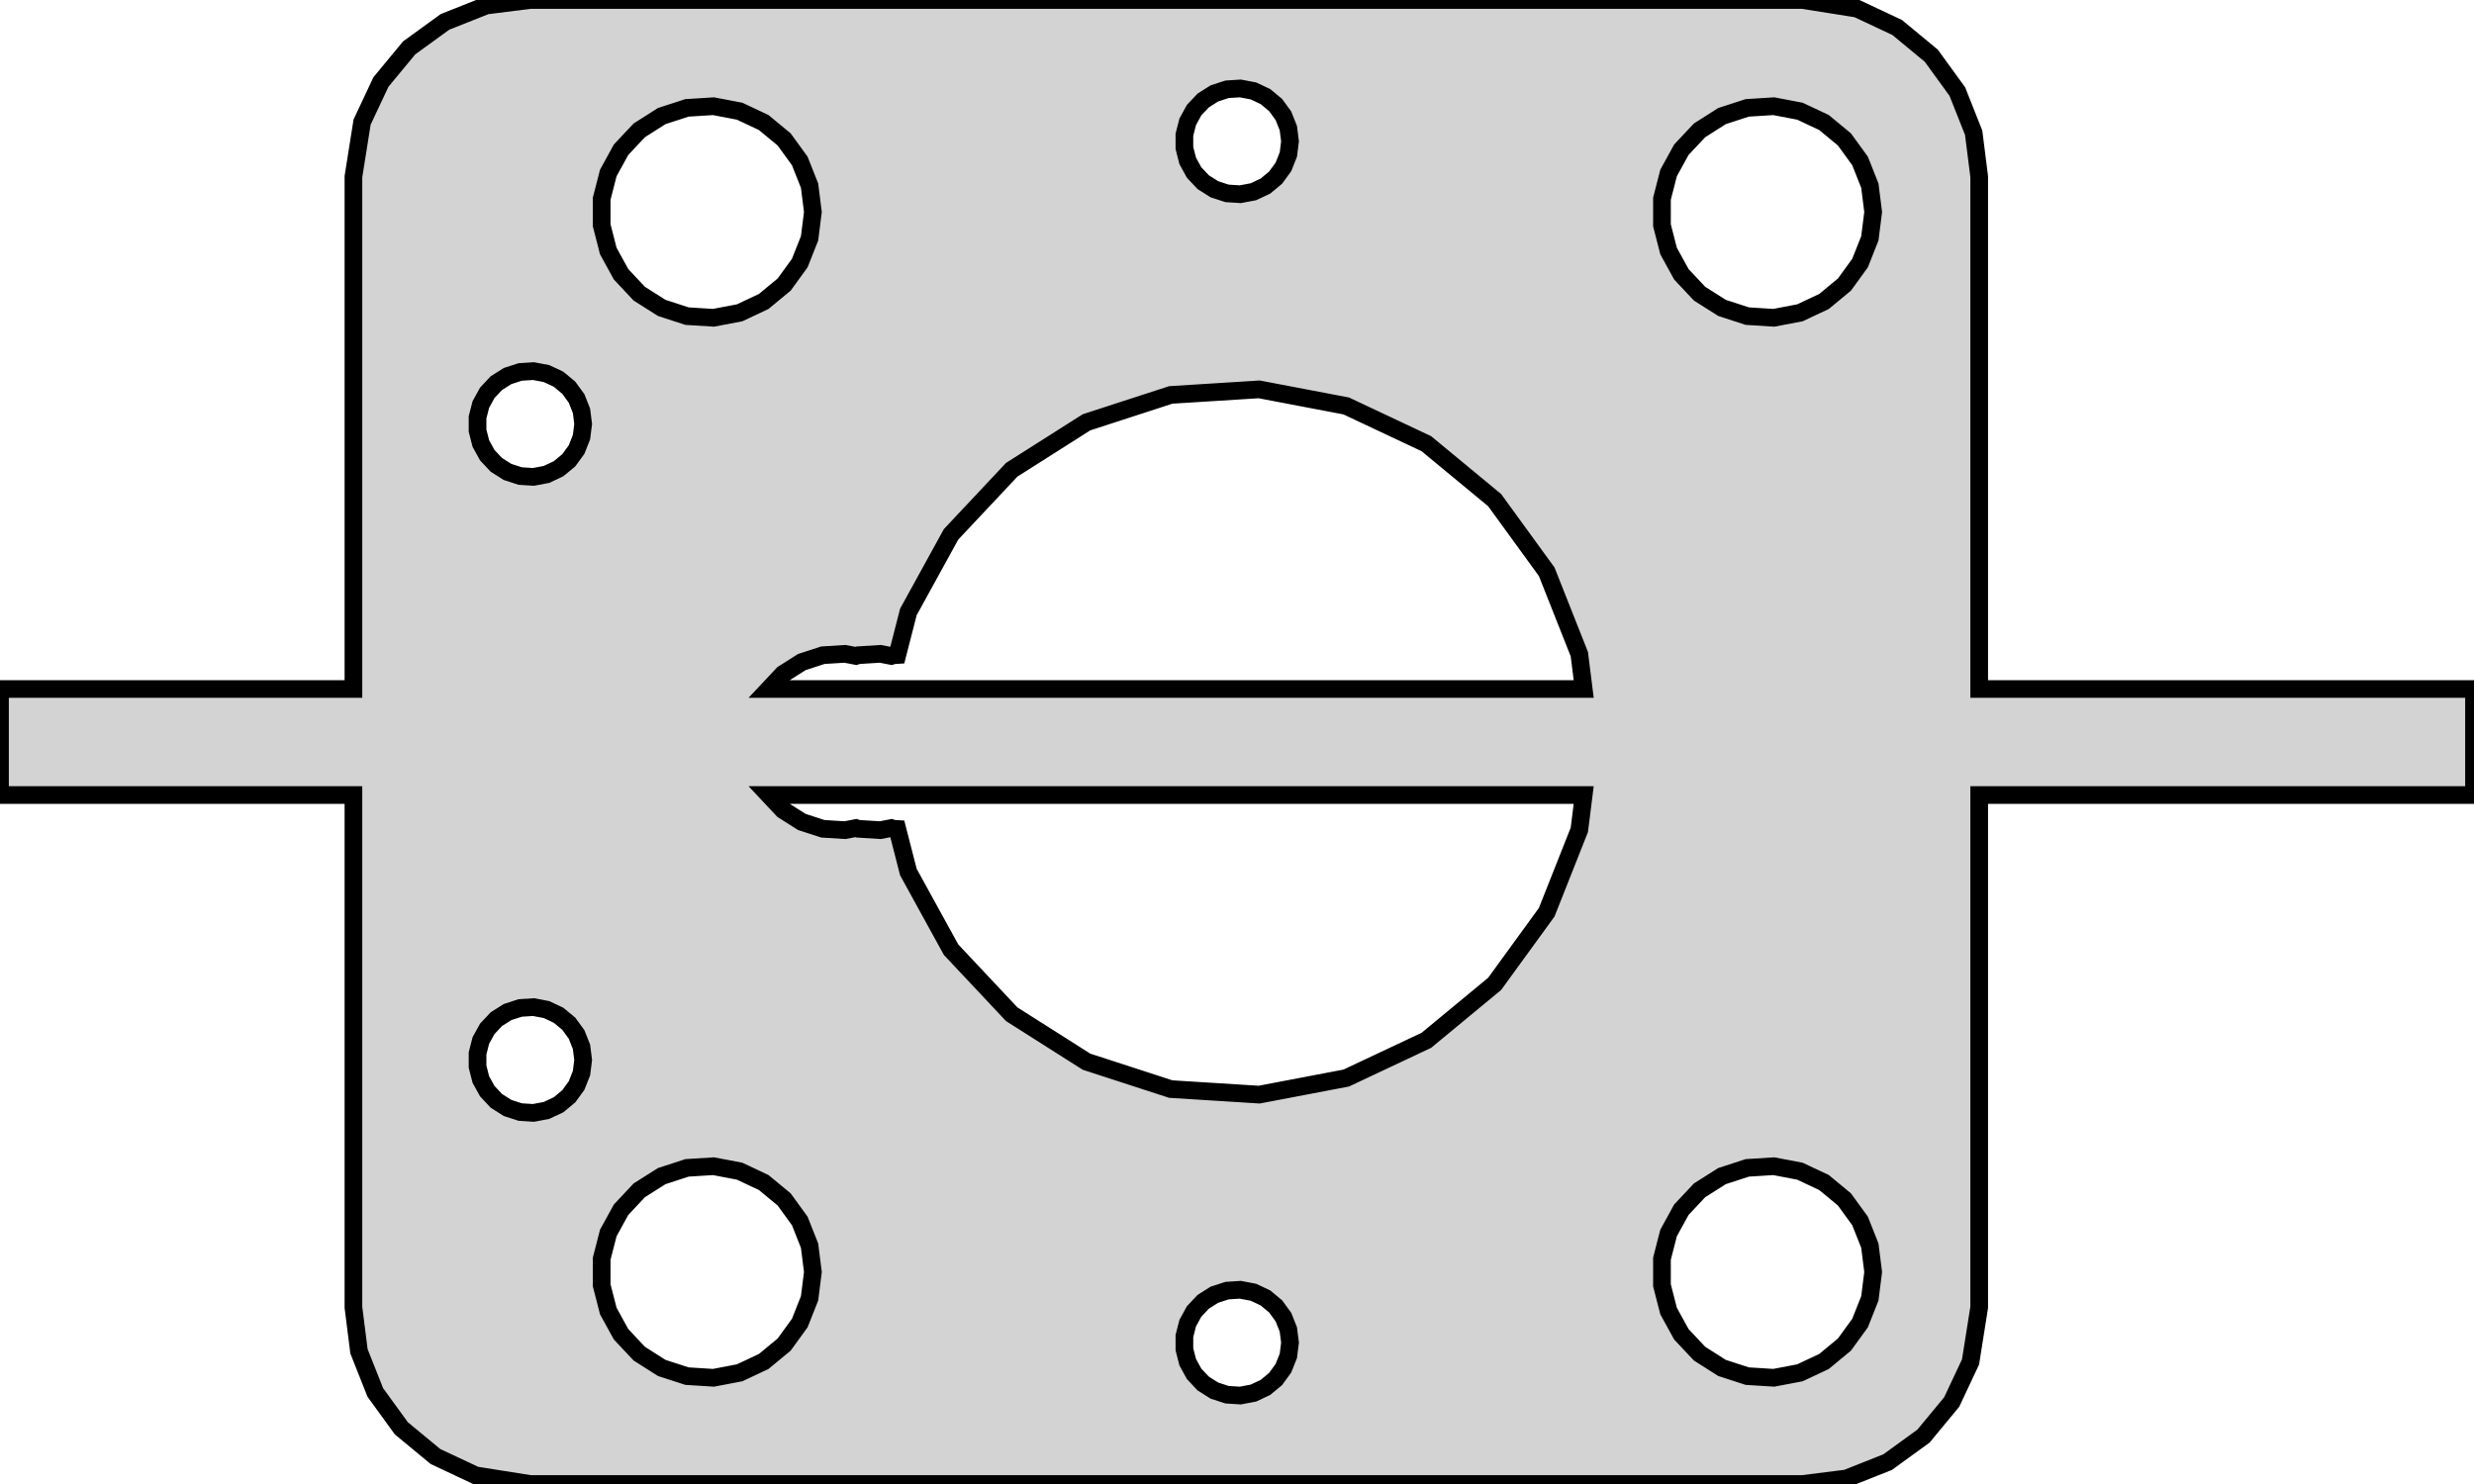
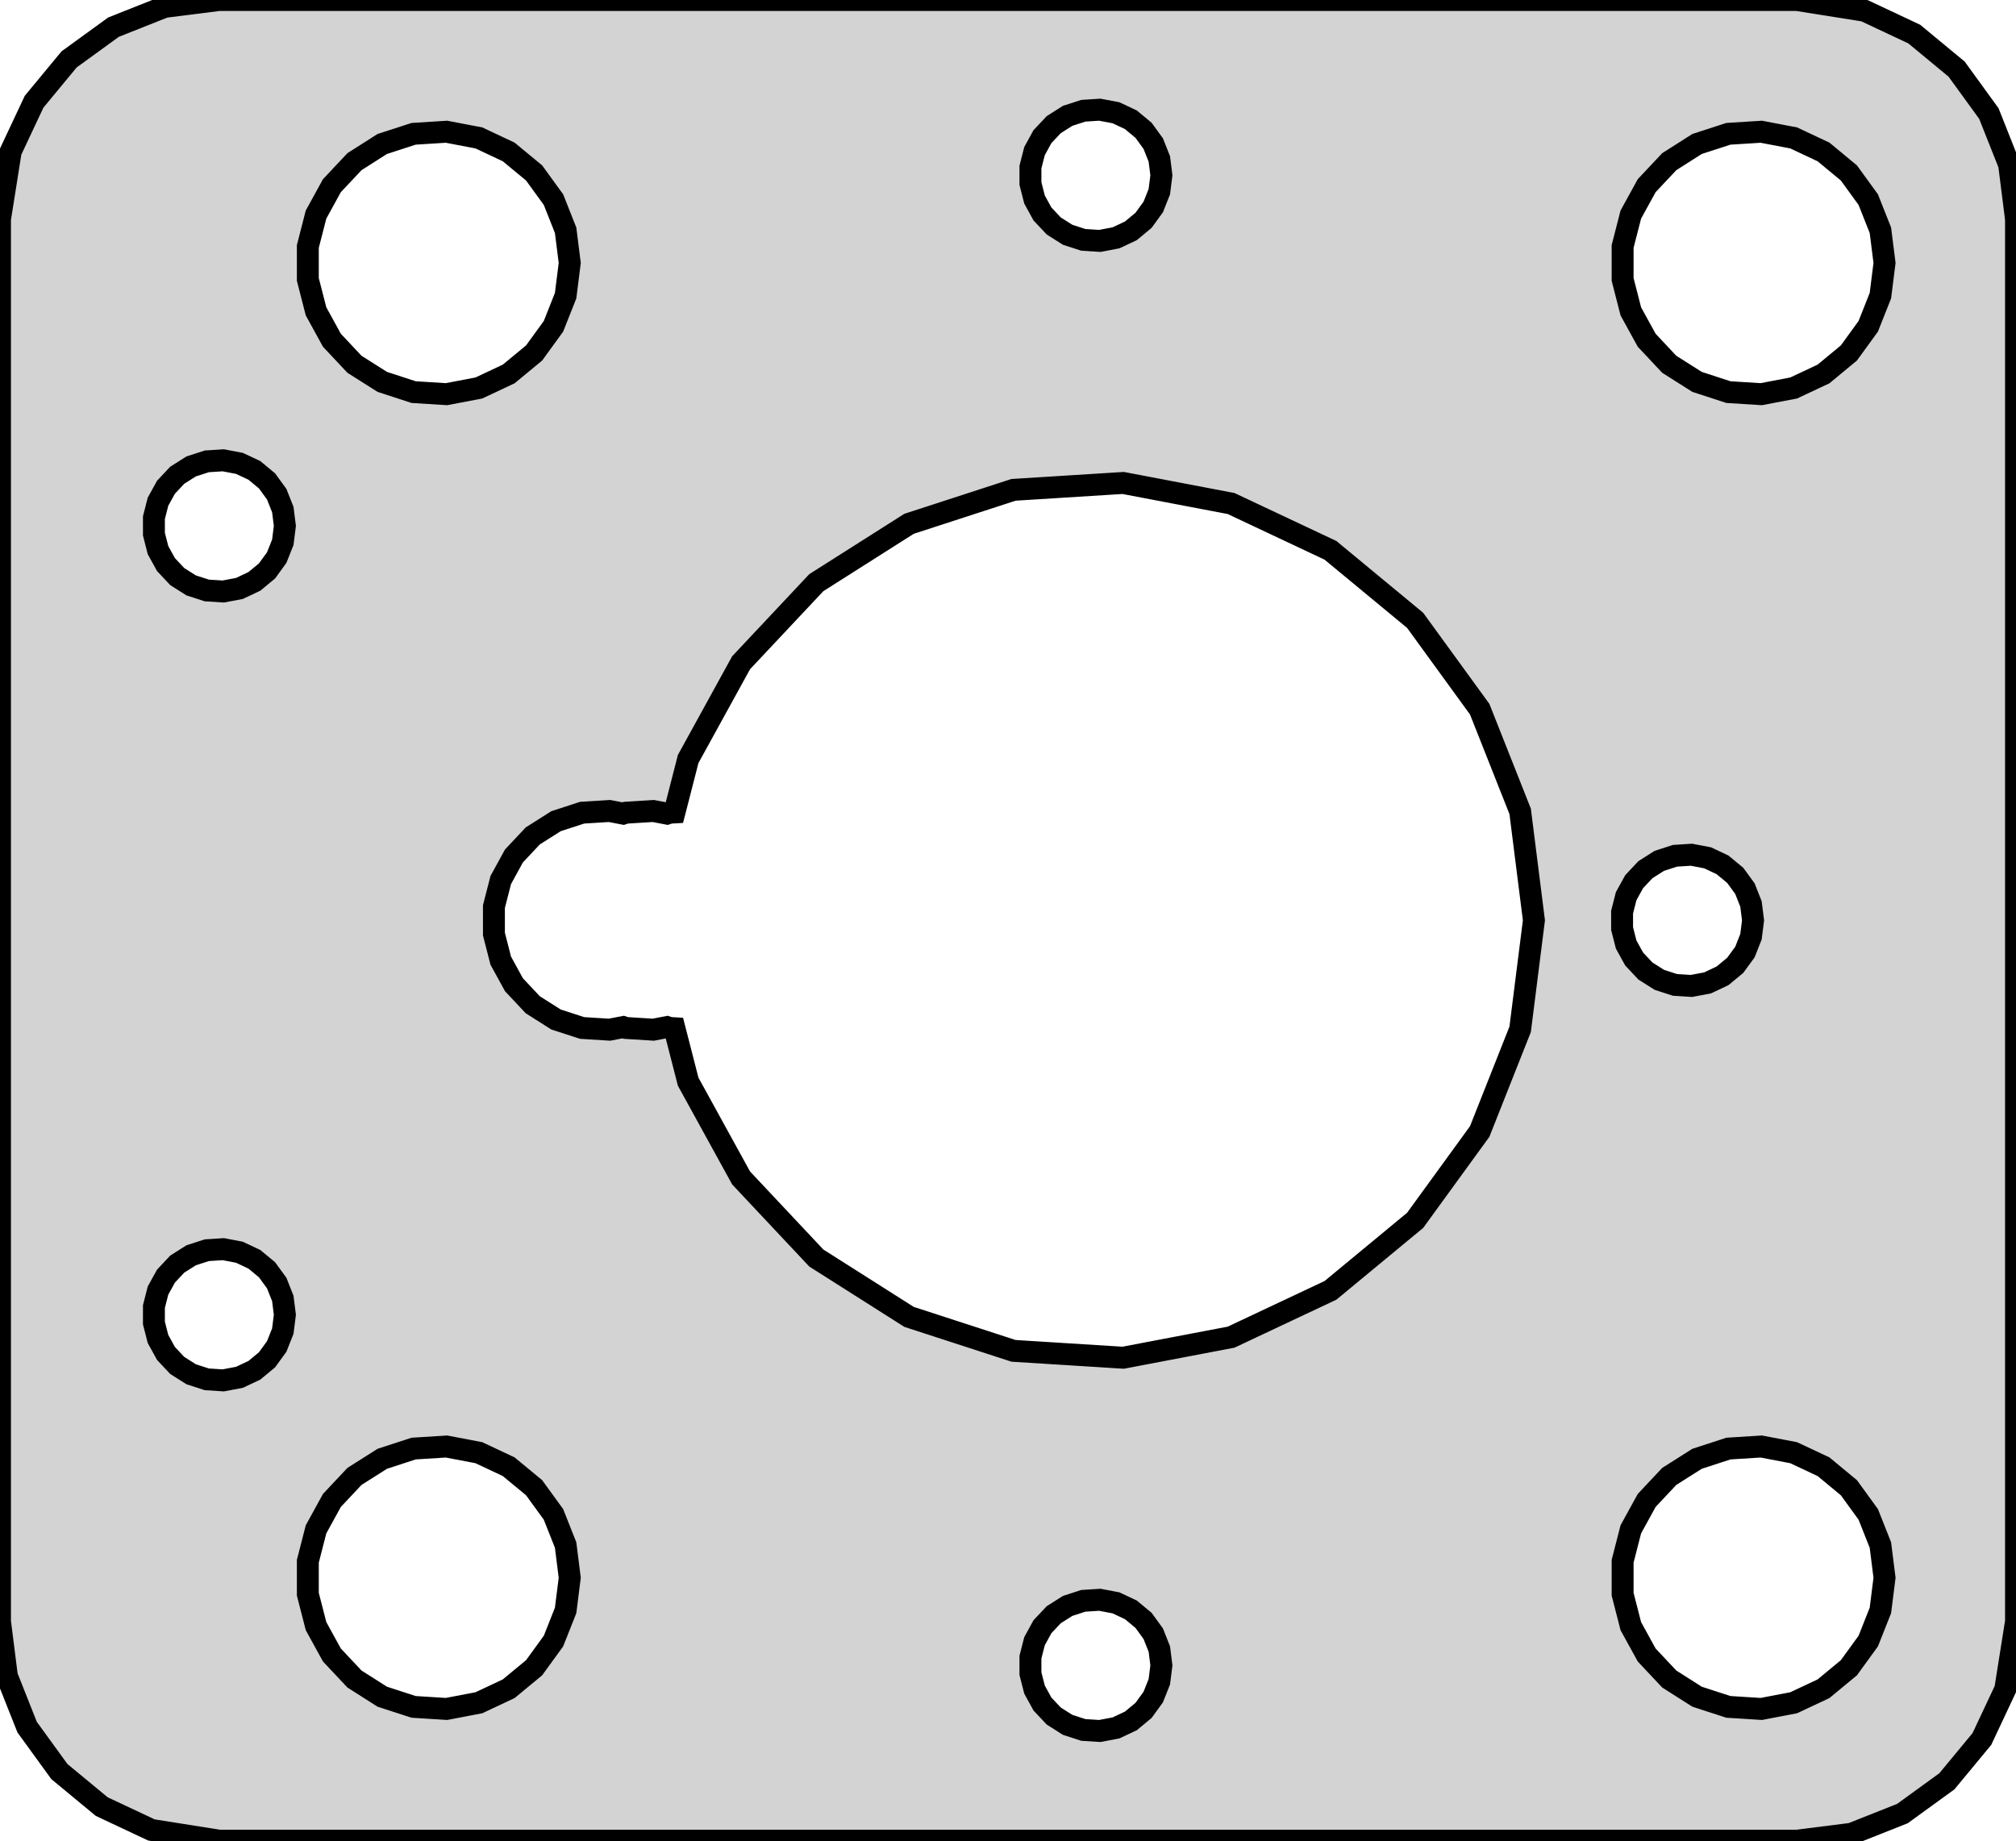
- <svg xmlns="http://www.w3.org/2000/svg" width="70mm" height="42mm" viewBox="-35 -21 70 42" version="1.1">
-   <path d=" M -24.843,17.244 L -24.381,18.409 L -23.645,19.423 L -22.679,20.222 L -21.545,20.755 L -20,21  L 16,21 L 17.244,20.843 L 18.409,20.381 L 19.423,19.645 L 20.222,18.679 L 20.755,17.545  L 21,16 L 21,1.5 L 35,1.5 L 35,-1.5 L 21,-1.5 L 21,-16  L 20.843,-17.244 L 20.381,-18.409 L 19.645,-19.423 L 18.679,-20.222 L 17.545,-20.755 L 16,-21  L -20,-21 L -21.244,-20.843 L -22.409,-20.381 L -23.423,-19.645 L -24.222,-18.679 L -24.755,-17.545  L -25,-16 L -25,-1.5 L -35,-1.5 L -35,1.5 L -25,1.5 L -25,16  z M 9.686,2.487 L 8.763,4.818 L 7.29,6.845 L 5.358,8.443 L 3.09,9.511 L 0.628,9.98  L -1.874,9.823 L -4.258,9.048 L -6.374,7.705 L -8.09,5.878 L -9.298,3.681 L -9.611,2.462  L -9.718,2.456 L -9.781,2.435 L -10.093,2.495 L -10.718,2.456 L -10.781,2.435 L -11.093,2.495  L -11.718,2.456 L -12.314,2.262 L -12.844,1.926 L -13.244,1.5 L 9.81,1.5 z M -0.281,-15.527 L -0.639,-15.643 L -0.956,-15.844 L -1.214,-16.118 L -1.395,-16.448 L -1.488,-16.812  L -1.488,-17.188 L -1.395,-17.552 L -1.214,-17.882 L -0.956,-18.156 L -0.639,-18.357 L -0.281,-18.473  L 0.094,-18.497 L 0.464,-18.427 L 0.804,-18.267 L 1.093,-18.027 L 1.314,-17.723 L 1.453,-17.373  L 1.5,-17 L 1.453,-16.627 L 1.314,-16.277 L 1.093,-15.973 L 0.804,-15.733 L 0.464,-15.573  L 0.094,-15.503 z M -15.562,-12.053 L -16.277,-12.286 L -16.912,-12.688 L -17.427,-13.237 L -17.789,-13.896 L -17.976,-14.624  L -17.976,-15.376 L -17.789,-16.104 L -17.427,-16.763 L -16.912,-17.311 L -16.277,-17.715 L -15.562,-17.947  L -14.812,-17.994 L -14.073,-17.853 L -13.393,-17.533 L -12.813,-17.054 L -12.371,-16.445 L -12.094,-15.746  L -12,-15 L -12.094,-14.254 L -12.371,-13.555 L -12.813,-12.946 L -13.393,-12.467 L -14.073,-12.147  L -14.812,-12.006 z M 14.438,-12.053 L 13.723,-12.286 L 13.088,-12.688 L 12.573,-13.237 L 12.211,-13.896 L 12.024,-14.624  L 12.024,-15.376 L 12.211,-16.104 L 12.573,-16.763 L 13.088,-17.311 L 13.723,-17.715 L 14.438,-17.947  L 15.188,-17.994 L 15.927,-17.853 L 16.608,-17.533 L 17.187,-17.054 L 17.629,-16.445 L 17.906,-15.746  L 18,-15 L 17.906,-14.254 L 17.629,-13.555 L 17.187,-12.946 L 16.608,-12.467 L 15.927,-12.147  L 15.188,-12.006 z M -20.281,-7.527 L -20.639,-7.643 L -20.956,-7.844 L -21.213,-8.118 L -21.395,-8.448 L -21.488,-8.812  L -21.488,-9.188 L -21.395,-9.552 L -21.213,-9.882 L -20.956,-10.156 L -20.639,-10.357 L -20.281,-10.473  L -19.906,-10.497 L -19.537,-10.427 L -19.196,-10.267 L -18.907,-10.027 L -18.686,-9.723 L -18.547,-9.373  L -18.5,-9 L -18.547,-8.627 L -18.686,-8.277 L -18.907,-7.973 L -19.196,-7.734 L -19.537,-7.573  L -19.906,-7.503 z M -13.244,-1.5 L -12.844,-1.926 L -12.314,-2.262 L -11.718,-2.456 L -11.093,-2.495 L -10.781,-2.435  L -10.718,-2.456 L -10.093,-2.495 L -9.781,-2.435 L -9.718,-2.456 L -9.611,-2.462 L -9.298,-3.681  L -8.09,-5.878 L -6.374,-7.705 L -4.258,-9.048 L -1.874,-9.823 L 0.628,-9.98 L 3.09,-9.511  L 5.358,-8.443 L 7.29,-6.845 L 8.763,-4.818 L 9.686,-2.487 L 9.81,-1.5 z M -20.281,10.473 L -20.639,10.357 L -20.956,10.156 L -21.213,9.882 L -21.395,9.552 L -21.488,9.188  L -21.488,8.812 L -21.395,8.448 L -21.213,8.118 L -20.956,7.844 L -20.639,7.643 L -20.281,7.527  L -19.906,7.503 L -19.537,7.573 L -19.196,7.734 L -18.907,7.973 L -18.686,8.277 L -18.547,8.627  L -18.5,9 L -18.547,9.373 L -18.686,9.723 L -18.907,10.027 L -19.196,10.267 L -19.537,10.427  L -19.906,10.497 z M -14.812,17.994 L -15.562,17.947 L -16.277,17.715 L -16.912,17.311 L -17.427,16.763 L -17.789,16.104  L -17.976,15.376 L -17.976,14.624 L -17.789,13.896 L -17.427,13.237 L -16.912,12.688 L -16.277,12.286  L -15.562,12.053 L -14.812,12.006 L -14.073,12.147 L -13.393,12.467 L -12.813,12.946 L -12.371,13.555  L -12.094,14.254 L -12,15 L -12.094,15.746 L -12.371,16.445 L -12.813,17.054 L -13.393,17.533  L -14.073,17.853 z M 14.438,17.947 L 13.723,17.715 L 13.088,17.311 L 12.573,16.763 L 12.211,16.104 L 12.024,15.376  L 12.024,14.624 L 12.211,13.896 L 12.573,13.237 L 13.088,12.688 L 13.723,12.286 L 14.438,12.053  L 15.188,12.006 L 15.927,12.147 L 16.608,12.467 L 17.187,12.946 L 17.629,13.555 L 17.906,14.254  L 18,15 L 17.906,15.746 L 17.629,16.445 L 17.187,17.054 L 16.608,17.533 L 15.927,17.853  L 15.188,17.994 z M -0.281,18.473 L -0.639,18.357 L -0.956,18.156 L -1.214,17.882 L -1.395,17.552 L -1.488,17.188  L -1.488,16.812 L -1.395,16.448 L -1.214,16.118 L -0.956,15.844 L -0.639,15.643 L -0.281,15.527  L 0.094,15.503 L 0.464,15.573 L 0.804,15.733 L 1.093,15.973 L 1.314,16.277 L 1.453,16.627  L 1.5,17 L 1.453,17.373 L 1.314,17.723 L 1.093,18.027 L 0.804,18.267 L 0.464,18.427  L 0.094,18.497 z " stroke="black" fill="lightgray" stroke-width="0.5" />
+ <svg xmlns="http://www.w3.org/2000/svg" width="46mm" height="42mm" viewBox="-25 -21 46 42" version="1.1">
+   <path d=" M 17.244,20.843 L 18.409,20.381 L 19.423,19.645 L 20.222,18.679 L 20.755,17.545 L 21,16  L 21,-16 L 20.843,-17.244 L 20.381,-18.409 L 19.645,-19.423 L 18.679,-20.222 L 17.545,-20.755  L 16,-21 L -20,-21 L -21.244,-20.843 L -22.409,-20.381 L -23.423,-19.645 L -24.222,-18.679  L -24.755,-17.545 L -25,-16 L -25,16 L -24.843,17.244 L -24.381,18.409 L -23.645,19.423  L -22.679,20.222 L -21.545,20.755 L -20,21 L 16,21 z M -0.281,-15.527 L -0.639,-15.643 L -0.956,-15.844 L -1.214,-16.118 L -1.395,-16.448 L -1.488,-16.812  L -1.488,-17.188 L -1.395,-17.552 L -1.214,-17.882 L -0.956,-18.156 L -0.639,-18.357 L -0.281,-18.473  L 0.094,-18.497 L 0.464,-18.427 L 0.804,-18.267 L 1.093,-18.027 L 1.314,-17.723 L 1.453,-17.373  L 1.5,-17 L 1.453,-16.627 L 1.314,-16.277 L 1.093,-15.973 L 0.804,-15.733 L 0.464,-15.573  L 0.094,-15.503 z M -15.562,-12.053 L -16.277,-12.286 L -16.912,-12.688 L -17.427,-13.237 L -17.789,-13.896 L -17.976,-14.624  L -17.976,-15.376 L -17.789,-16.104 L -17.427,-16.763 L -16.912,-17.311 L -16.277,-17.715 L -15.562,-17.947  L -14.812,-17.994 L -14.073,-17.853 L -13.393,-17.533 L -12.813,-17.054 L -12.371,-16.445 L -12.094,-15.746  L -12,-15 L -12.094,-14.254 L -12.371,-13.555 L -12.813,-12.946 L -13.393,-12.467 L -14.073,-12.147  L -14.812,-12.006 z M 14.438,-12.053 L 13.723,-12.286 L 13.088,-12.688 L 12.573,-13.237 L 12.211,-13.896 L 12.024,-14.624  L 12.024,-15.376 L 12.211,-16.104 L 12.573,-16.763 L 13.088,-17.311 L 13.723,-17.715 L 14.438,-17.947  L 15.188,-17.994 L 15.927,-17.853 L 16.608,-17.533 L 17.187,-17.054 L 17.629,-16.445 L 17.906,-15.746  L 18,-15 L 17.906,-14.254 L 17.629,-13.555 L 17.187,-12.946 L 16.608,-12.467 L 15.927,-12.147  L 15.188,-12.006 z M -20.281,-7.527 L -20.639,-7.643 L -20.956,-7.844 L -21.213,-8.118 L -21.395,-8.448 L -21.488,-8.812  L -21.488,-9.188 L -21.395,-9.552 L -21.213,-9.882 L -20.956,-10.156 L -20.639,-10.357 L -20.281,-10.473  L -19.906,-10.497 L -19.537,-10.427 L -19.196,-10.267 L -18.907,-10.027 L -18.686,-9.723 L -18.547,-9.373  L -18.5,-9 L -18.547,-8.627 L -18.686,-8.277 L -18.907,-7.973 L -19.196,-7.734 L -19.537,-7.573  L -19.906,-7.503 z M -1.874,9.823 L -4.258,9.048 L -6.374,7.705 L -8.09,5.878 L -9.298,3.681 L -9.611,2.462  L -9.718,2.456 L -9.781,2.435 L -10.093,2.495 L -10.718,2.456 L -10.781,2.435 L -11.093,2.495  L -11.718,2.456 L -12.314,2.262 L -12.844,1.926 L -13.273,1.469 L -13.574,0.92 L -13.73,0.313  L -13.73,-0.313 L -13.574,-0.92 L -13.273,-1.469 L -12.844,-1.926 L -12.314,-2.262 L -11.718,-2.456  L -11.093,-2.495 L -10.781,-2.435 L -10.718,-2.456 L -10.093,-2.495 L -9.781,-2.435 L -9.718,-2.456  L -9.611,-2.462 L -9.298,-3.681 L -8.09,-5.878 L -6.374,-7.705 L -4.258,-9.048 L -1.874,-9.823  L 0.628,-9.98 L 3.09,-9.511 L 5.358,-8.443 L 7.29,-6.845 L 8.763,-4.818 L 9.686,-2.487  L 10,-0 L 9.686,2.487 L 8.763,4.818 L 7.29,6.845 L 5.358,8.443 L 3.09,9.511  L 0.628,9.98 z M 13.594,1.497 L 13.219,1.473 L 12.861,1.357 L 12.544,1.156 L 12.287,0.882 L 12.105,0.552  L 12.012,0.188 L 12.012,-0.188 L 12.105,-0.552 L 12.287,-0.882 L 12.544,-1.156 L 12.861,-1.357  L 13.219,-1.473 L 13.594,-1.497 L 13.963,-1.427 L 14.304,-1.266 L 14.593,-1.027 L 14.815,-0.723  L 14.953,-0.373 L 15,-0 L 14.953,0.373 L 14.815,0.723 L 14.593,1.027 L 14.304,1.266  L 13.963,1.427 z M -20.281,10.473 L -20.639,10.357 L -20.956,10.156 L -21.213,9.882 L -21.395,9.552 L -21.488,9.188  L -21.488,8.812 L -21.395,8.448 L -21.213,8.118 L -20.956,7.844 L -20.639,7.643 L -20.281,7.527  L -19.906,7.503 L -19.537,7.573 L -19.196,7.734 L -18.907,7.973 L -18.686,8.277 L -18.547,8.627  L -18.5,9 L -18.547,9.373 L -18.686,9.723 L -18.907,10.027 L -19.196,10.267 L -19.537,10.427  L -19.906,10.497 z M -12,15 L -12.094,15.746 L -12.371,16.445 L -12.813,17.054 L -13.393,17.533 L -14.073,17.853  L -14.812,17.994 L -15.562,17.947 L -16.277,17.715 L -16.912,17.311 L -17.427,16.763 L -17.789,16.104  L -17.976,15.376 L -17.976,14.624 L -17.789,13.896 L -17.427,13.237 L -16.912,12.688 L -16.277,12.286  L -15.562,12.053 L -14.812,12.006 L -14.073,12.147 L -13.393,12.467 L -12.813,12.946 L -12.371,13.555  L -12.094,14.254 z M 14.438,17.947 L 13.723,17.715 L 13.088,17.311 L 12.573,16.763 L 12.211,16.104 L 12.024,15.376  L 12.024,14.624 L 12.211,13.896 L 12.573,13.237 L 13.088,12.688 L 13.723,12.286 L 14.438,12.053  L 15.188,12.006 L 15.927,12.147 L 16.608,12.467 L 17.187,12.946 L 17.629,13.555 L 17.906,14.254  L 18,15 L 17.906,15.746 L 17.629,16.445 L 17.187,17.054 L 16.608,17.533 L 15.927,17.853  L 15.188,17.994 z M -0.281,18.473 L -0.639,18.357 L -0.956,18.156 L -1.214,17.882 L -1.395,17.552 L -1.488,17.188  L -1.488,16.812 L -1.395,16.448 L -1.214,16.118 L -0.956,15.844 L -0.639,15.643 L -0.281,15.527  L 0.094,15.503 L 0.464,15.573 L 0.804,15.733 L 1.093,15.973 L 1.314,16.277 L 1.453,16.627  L 1.5,17 L 1.453,17.373 L 1.314,17.723 L 1.093,18.027 L 0.804,18.267 L 0.464,18.427  L 0.094,18.497 z " stroke="black" fill="lightgray" stroke-width="0.5" />
</svg>
